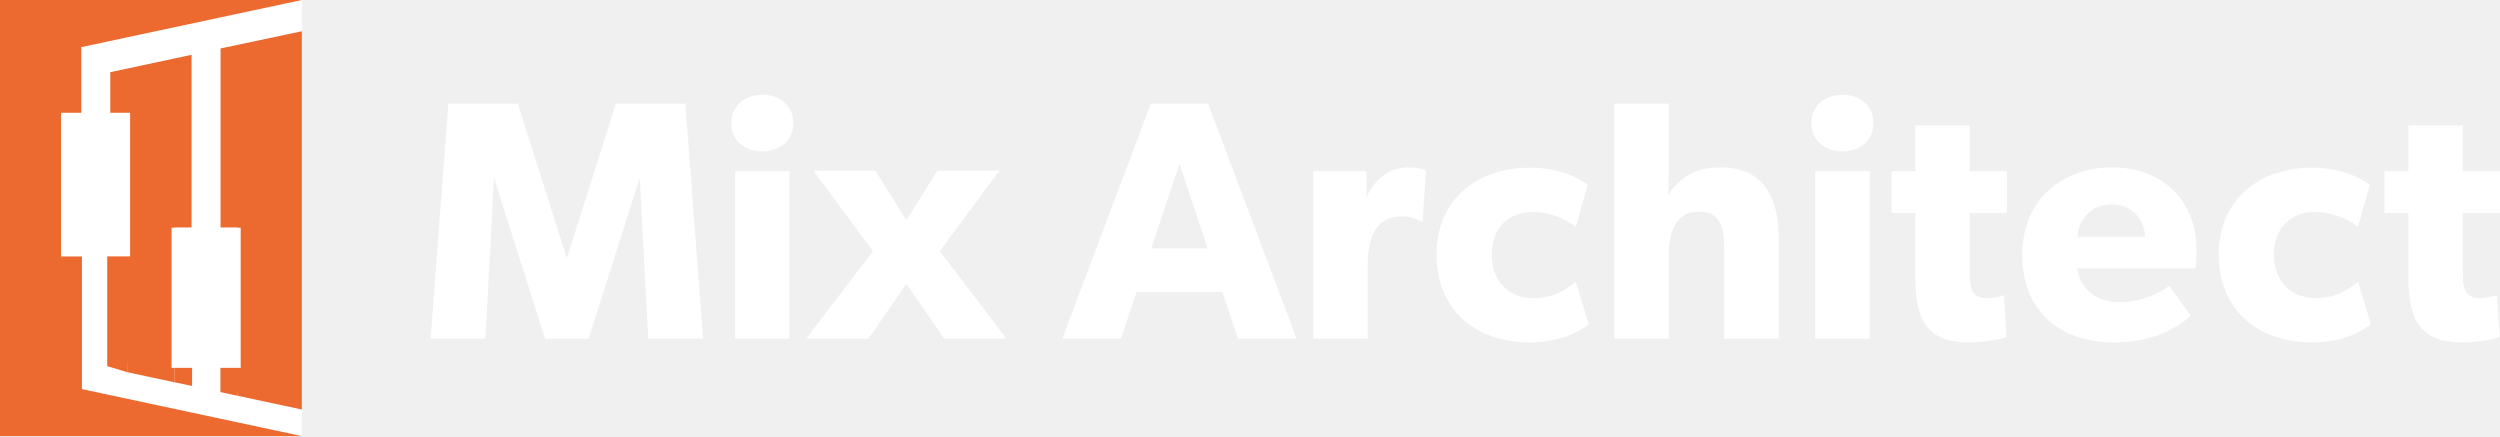
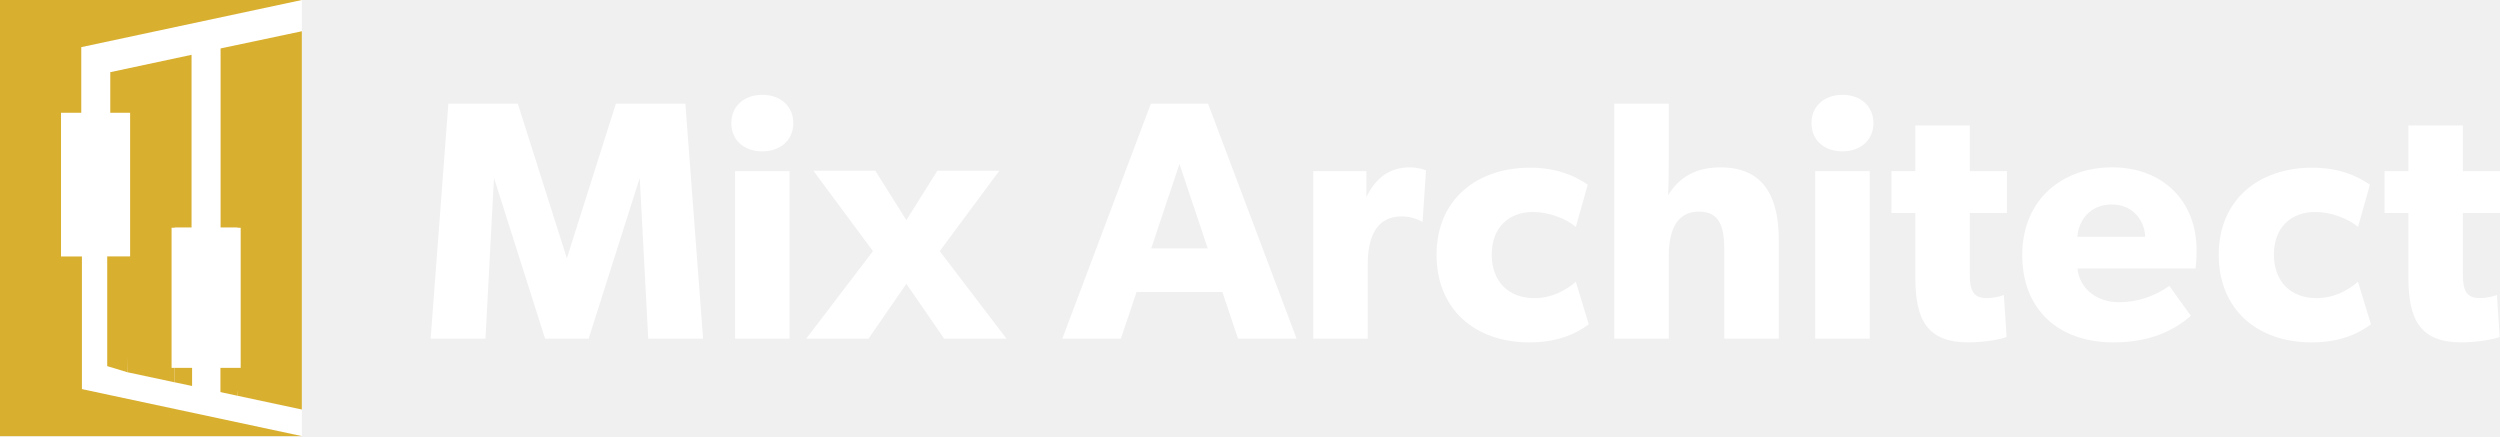
<svg xmlns="http://www.w3.org/2000/svg" id="Layer_2" data-name="Layer 2" viewBox="0 0 3268.55 570.18">
  <defs>
    <style>
      .cls-1 {
        fill-rule: evenodd;
      }

      .cls-1, .cls-2 {
-         fill: #ec6930;
+         fill: #D9AF30;
      }

      .cls-3 {
        fill: #fff;
      }
    </style>
  </defs>
  <g id="Layer_1-2" data-name="Layer 1">
    <rect class="cls-3" width="394.63" height="570.18" />
    <g>
      <g>
        <path class="cls-1" d="M288.38,297.56V63.33l106.25-22.48v494.56l-84.08-17.97v-219.88h-22.17ZM84.08,503.81l310.55,66.36H0V0h394.63L106.25,61.63v235.93h-22.17v206.25h0ZM250.44,71.66v225.9h-22.17v202.29l-61.92-13.23v-189.06h-22.17V94.37l106.25-22.71h0Z" />
        <rect class="cls-3" x="79.77" y="147.44" width="90.35" height="198.78" />
        <rect class="cls-2" x="69.73" y="335.32" width="37.36" height="177.41" />
        <polygon class="cls-1" points="166.36 486.63 140.18 478.68 140.18 335.24 174.06 335.24 166.36 486.63" />
        <polygon class="cls-1" points="310.55 517.44 228.19 499.77 228.19 478.6 313.74 478.6 310.55 517.44" />
        <rect class="cls-3" x="251.14" y="461.16" width="37.06" height="58.86" />
      </g>
      <rect class="cls-3" x="224.32" y="297.76" width="90.35" height="183.18" />
    </g>
    <g>
      <path class="cls-3" d="M586.18,135.55h90.83l64.11,202.13,64.11-202.13h90.83l23.15,307.2h-71.68l-11.13-210.14-66.78,210.14h-56.99l-66.78-210.14-11.13,210.14h-71.68l23.15-307.2Z" />
      <path class="cls-3" d="M956.15,160.93c0-21.82,16.47-36.95,40.52-36.95s40.52,15.14,40.52,36.95-16.47,36.95-40.52,36.95-40.52-14.69-40.52-36.95ZM961.04,223.7h71.24v219.05h-71.24v-219.05Z" />
      <path class="cls-3" d="M1141.35,328.33l-77.91-105.07h81.03l40.51,64.56,40.52-64.56h81.03l-77.91,105.07,87.26,114.42h-81.48l-49.42-71.68-49.42,71.68h-81.48l87.26-114.42Z" />
      <path class="cls-3" d="M1504.65,135.55h74.8l115.76,307.2h-76.58l-20.48-61h-112.2l-20.48,61h-76.58l115.76-307.2ZM1579,324.77l-36.95-110.42-36.95,110.42h73.91Z" />
      <path class="cls-3" d="M1717.01,223.7h69.45v33.84c12.91-26.27,31.61-38.73,56.54-38.73,8.46,0,16.92,1.78,21.37,4.01l-4.45,67.23c-7.57-4.01-16.47-7.12-27.6-7.12-33.84,0-44.08,28.94-44.08,62.33v97.5h-71.24v-219.05Z" />
      <path class="cls-3" d="M1878.17,333.23c0-73.02,53.43-113.98,121.99-113.98,34.28,0,58.77,10.24,75.69,22.26l-15.58,55.21c-12.91-11.13-35.62-19.59-56.1-19.59-31.61,0-53.87,20.48-53.87,55.65s21.82,56.99,55.65,56.99c23.15,0,41.41-10.24,54.32-21.37l16.92,55.65c-16.92,12.47-40.96,23.6-77.47,23.6-71.68,0-121.54-43.63-121.54-114.42Z" />
      <path class="cls-3" d="M2110.57,135.55h71.24v74.8c0,17.36-.45,36.06-.89,44.97,15.14-24.93,37.84-36.51,68.56-36.51,58.32,0,76.13,41.41,76.13,94.39v129.56h-71.24v-114.42c0-28.94-4.01-51.65-33.39-51.65s-39.18,25.82-39.18,57.43v108.63h-71.24V135.55Z" />
      <path class="cls-3" d="M2368.35,160.93c0-21.82,16.47-36.95,40.51-36.95s40.52,15.14,40.52,36.95-16.47,36.95-40.52,36.95-40.51-14.69-40.51-36.95ZM2373.25,223.7h71.24v219.05h-71.24v-219.05Z" />
      <path class="cls-3" d="M2504.13,362.61v-84.15h-31.17v-54.76h31.17v-59.66h71.24v59.66h48.53v54.76h-48.53v81.03c0,20.03,4.45,30.27,22.26,30.27,7.57,0,16.47-1.78,22.26-4.01l3.56,54.76c-7.12,3.12-29.83,7.12-49.87,7.12-54.32,0-69.45-29.83-69.45-85.04Z" />
      <path class="cls-3" d="M2643.92,333.67c0-73.46,52.98-114.87,117.54-114.87s110.42,42.3,110.42,108.63c0,8.46-.89,20.48-1.34,23.6h-154.49c3.12,27.16,25.82,44.08,54.32,44.08,23.15,0,45.86-7.12,65.89-21.37l28.05,39.18c-21.82,19.14-53.43,34.73-101.06,34.73-71.24,0-119.32-42.3-119.32-113.98ZM2761.01,267.34c-29.38,0-43.63,21.82-44.97,42.3h88.6c-.45-19.59-14.69-42.3-43.63-42.3Z" />
      <path class="cls-3" d="M2900.81,333.23c0-73.02,53.43-113.98,121.99-113.98,34.28,0,58.77,10.24,75.69,22.26l-15.58,55.21c-12.91-11.13-35.62-19.59-56.1-19.59-31.61,0-53.87,20.48-53.87,55.65s21.82,56.99,55.65,56.99c23.15,0,41.41-10.24,54.32-21.37l16.92,55.65c-16.92,12.47-40.96,23.6-77.47,23.6-71.68,0-121.54-43.63-121.54-114.42Z" />
      <path class="cls-3" d="M3148.79,362.61v-84.15h-31.17v-54.76h31.17v-59.66h71.24v59.66h48.53v54.76h-48.53v81.03c0,20.03,4.45,30.27,22.26,30.27,7.57,0,16.47-1.78,22.26-4.01l3.56,54.76c-7.12,3.12-29.83,7.12-49.87,7.12-54.32,0-69.45-29.83-69.45-85.04Z" />
    </g>
  </g>
</svg>
